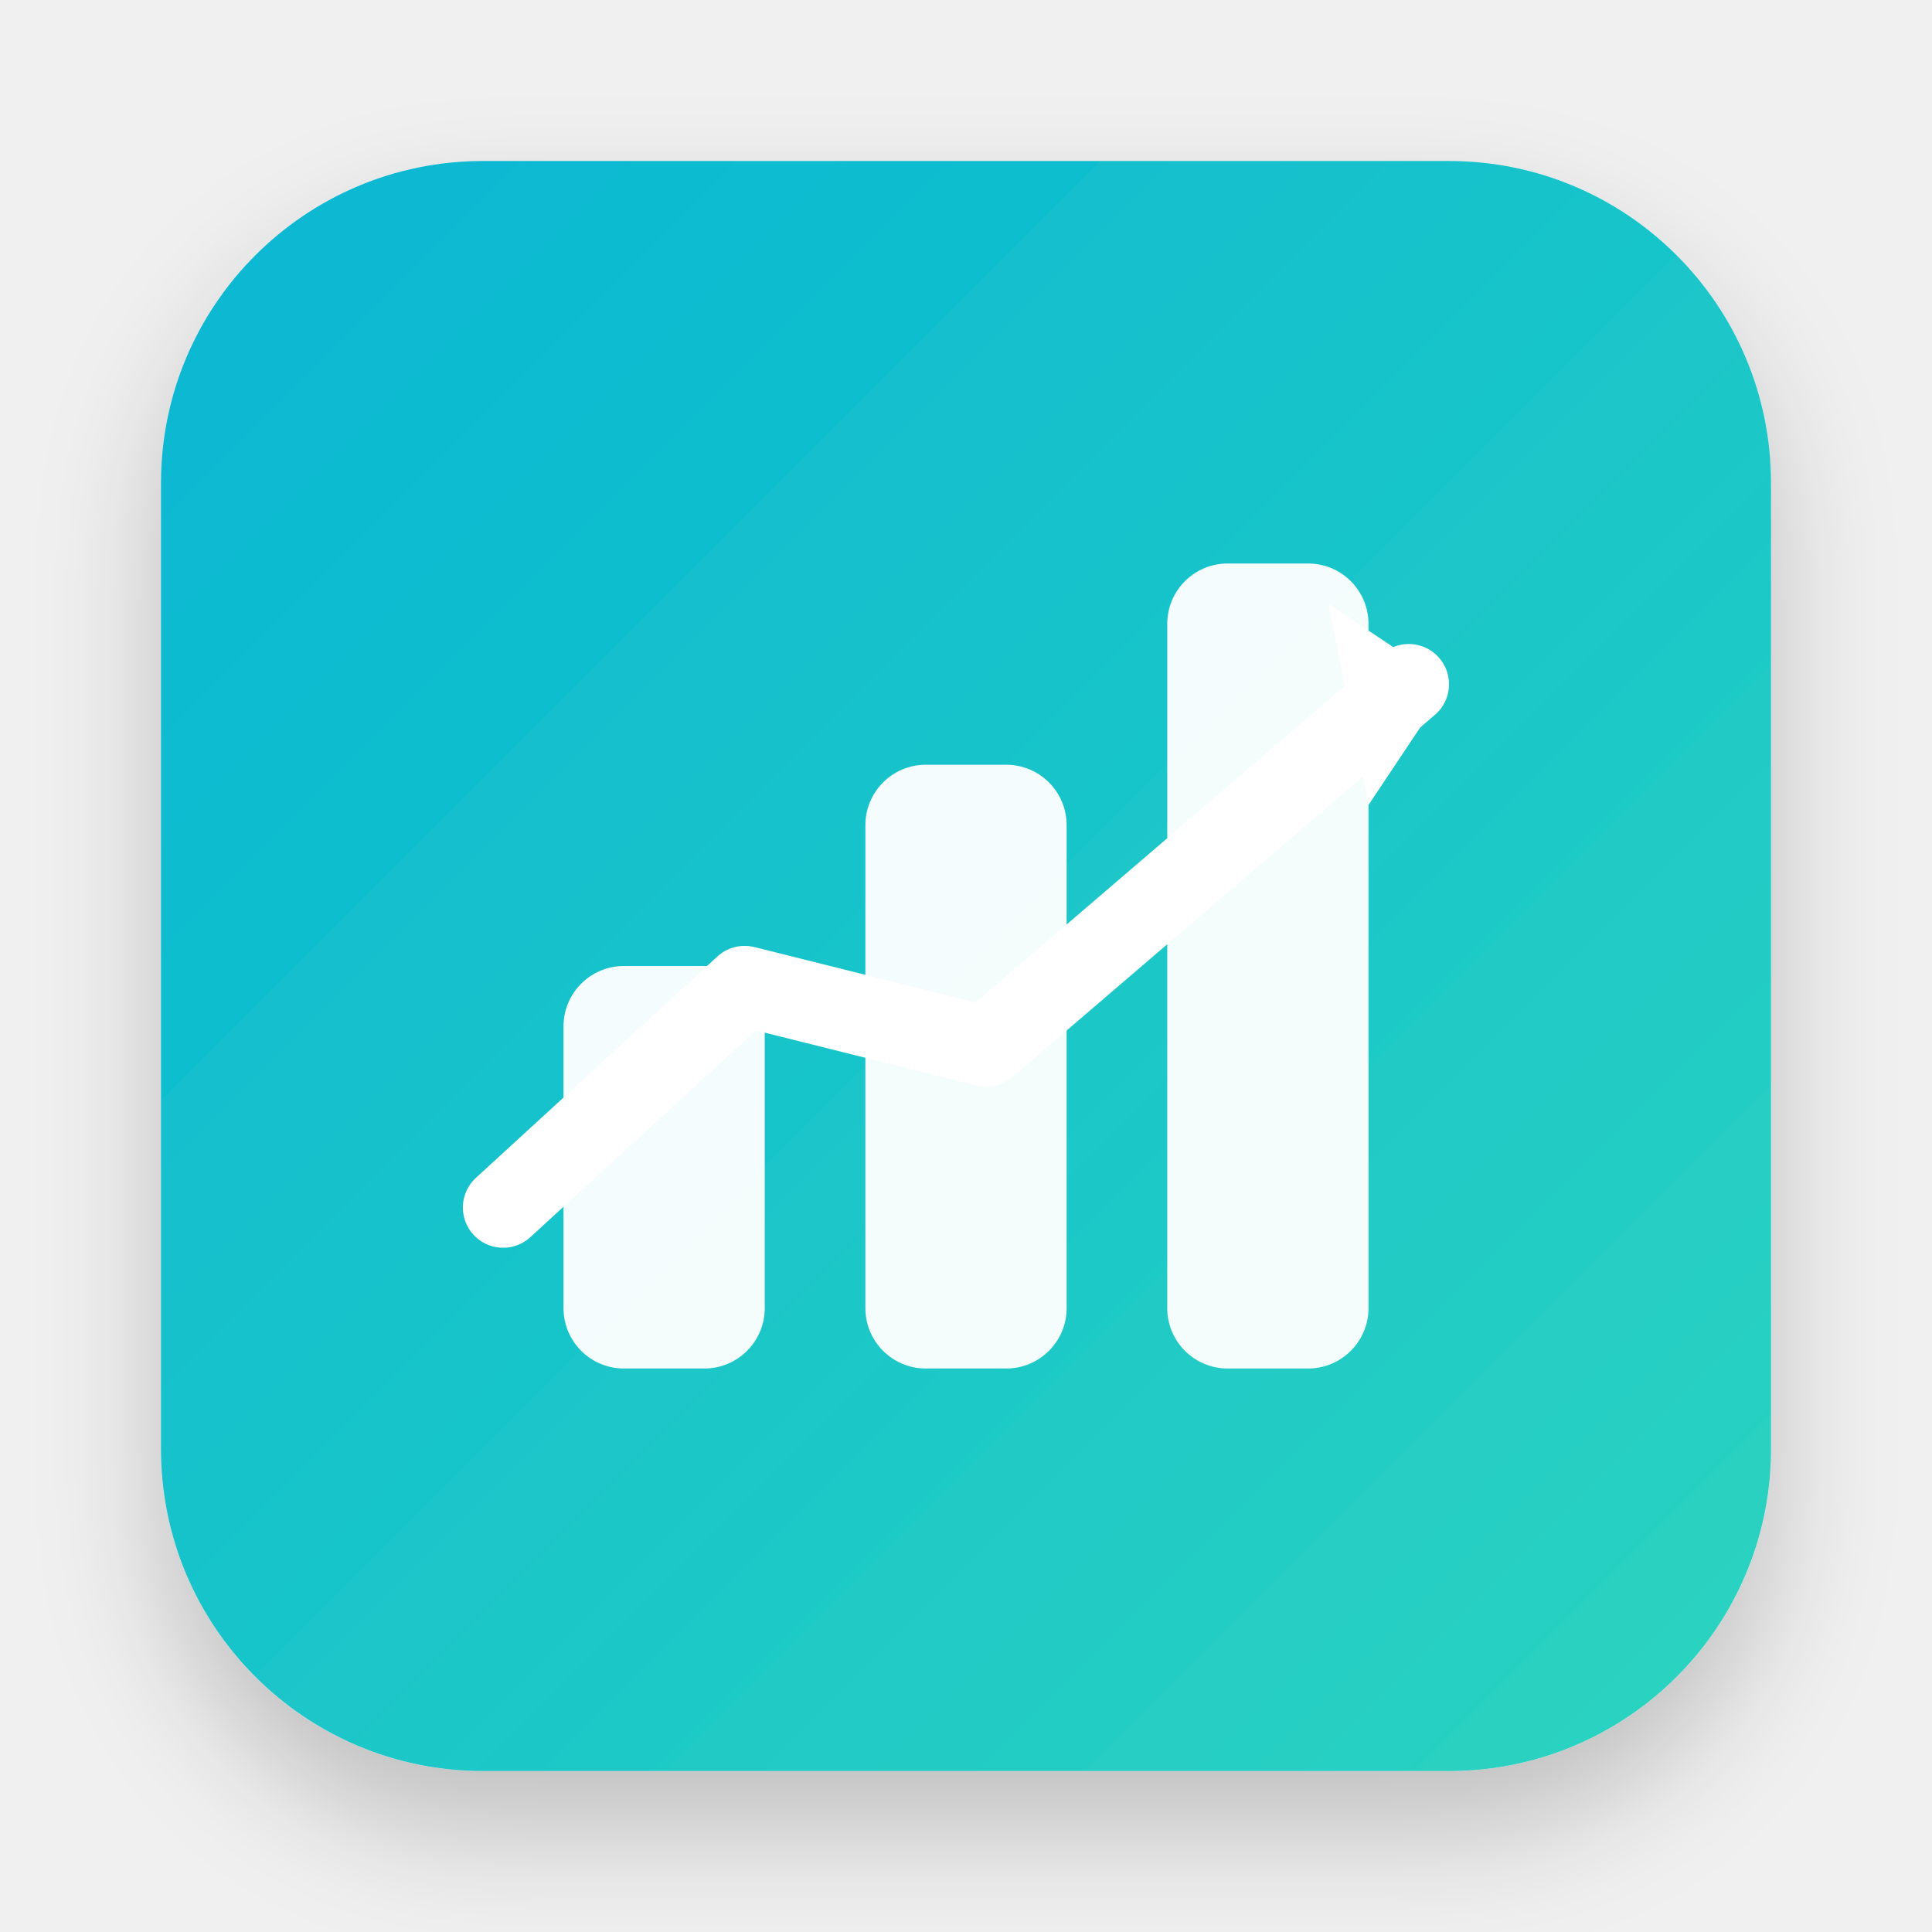
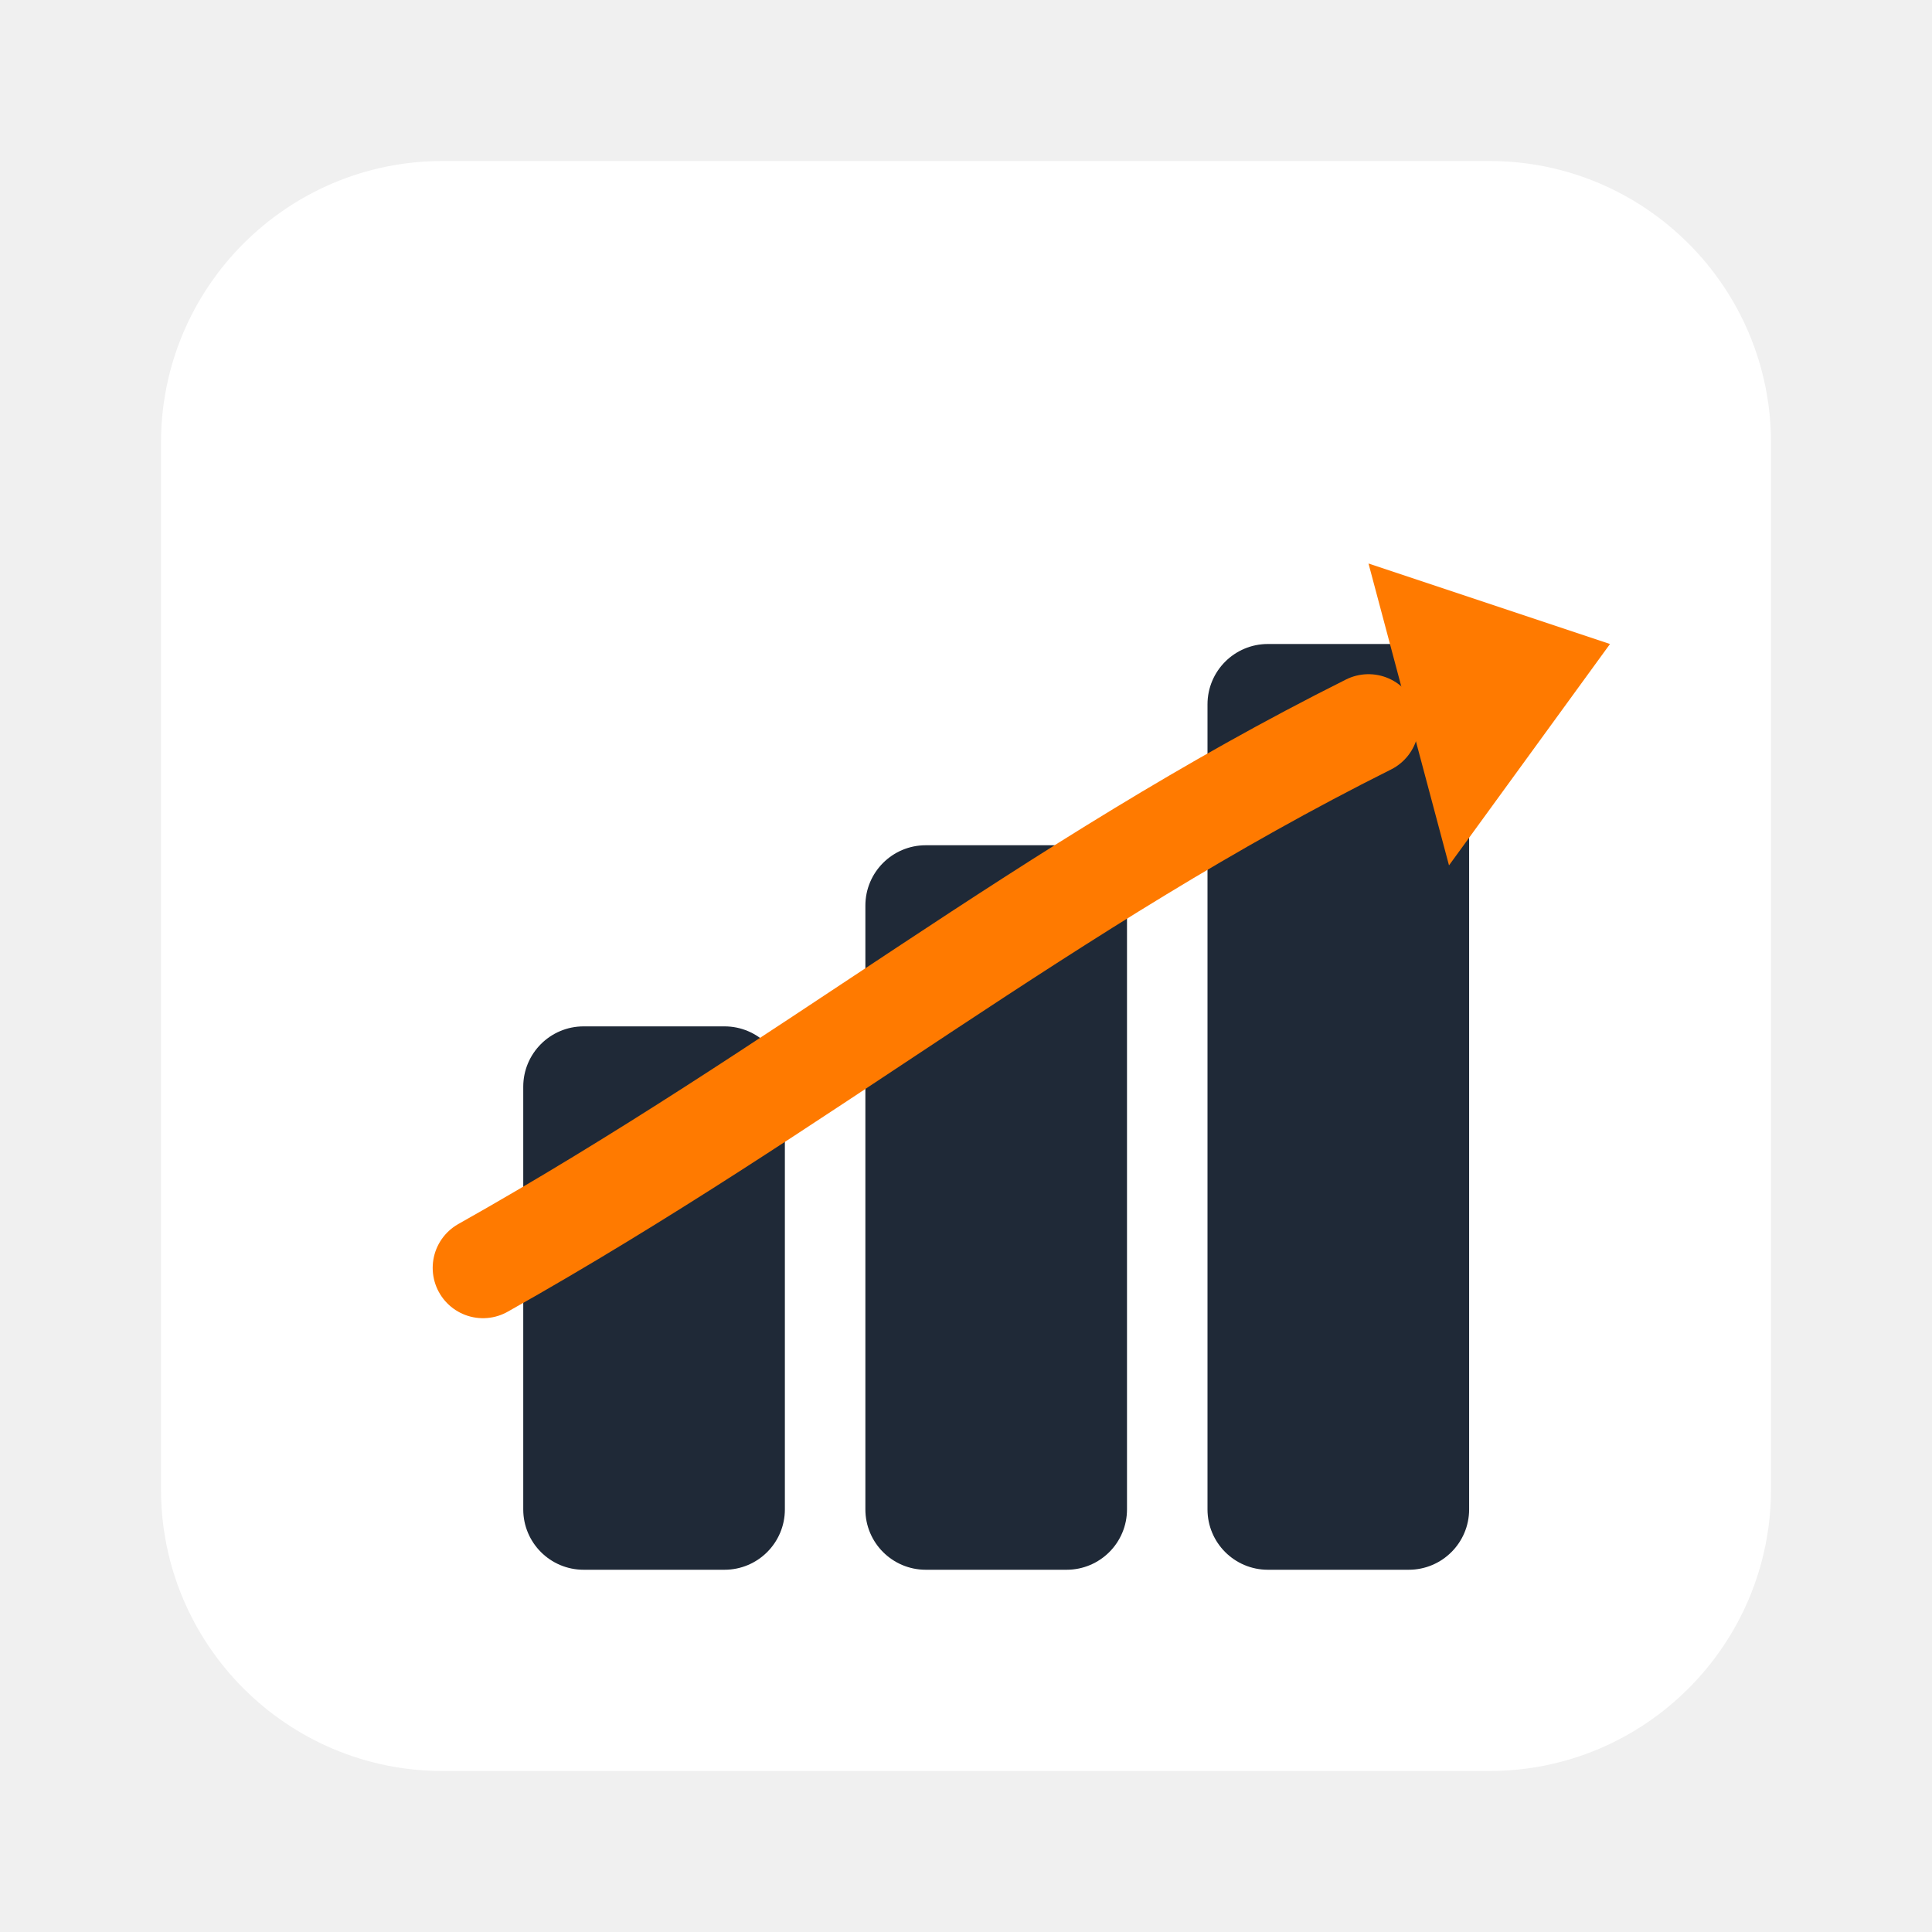
- <svg xmlns="http://www.w3.org/2000/svg" width="192" height="192" viewBox="0 0 192 192" fill="none">
-   <defs>
-     <linearGradient id="grad" x1="0" y1="0" x2="1" y2="1">
-       <stop offset="0%" stop-color="#06b6d4" />
-       <stop offset="100%" stop-color="#2dd4bf" />
-     </linearGradient>
-     <filter id="shadow" x="-20%" y="-20%" width="140%" height="140%">
-       <feDropShadow dx="0" dy="6" stdDeviation="6" flood-color="#000" flood-opacity="0.2" />
-     </filter>
-   </defs>
-   <g filter="url(#shadow)">
-     <rect x="16" y="16" width="160" height="160" rx="32" fill="url(#grad)" />
-     <rect x="56" y="96" width="20" height="40" rx="6" fill="#FFFFFF" opacity="0.95" />
-     <rect x="86" y="76" width="20" height="60" rx="6" fill="#FFFFFF" opacity="0.95" />
-     <rect x="116" y="56" width="20" height="80" rx="6" fill="#FFFFFF" opacity="0.95" />
-     <path d="M50 120 L74 98 L98 104 L140 68" stroke="#FFFFFF" stroke-width="8" stroke-linecap="round" stroke-linejoin="round" />
-     <path d="M132 60 L144 68 L136 80" fill="#FFFFFF" />
-   </g>
+ <svg xmlns="http://www.w3.org/2000/svg" width="192" height="192" viewBox="0 0 192 192">
+   <rect x="16" y="16" width="160" height="160" rx="28" fill="#ffffff" />
+   <rect x="52" y="102" width="26" height="54" rx="6" fill="#1f2937" />
+   <rect x="86" y="84" width="26" height="72" rx="6" fill="#1f2937" />
+   <rect x="120" y="64" width="26" height="92" rx="6" fill="#1f2937" />
+   <path d="M48 126 C 80 108 104 88 136 72" fill="none" stroke="#ff7a00" stroke-width="10" stroke-linecap="round" />
+   <path d="M136 56 L 160 64 L 144 86 Z" fill="#ff7a00" />
</svg>
